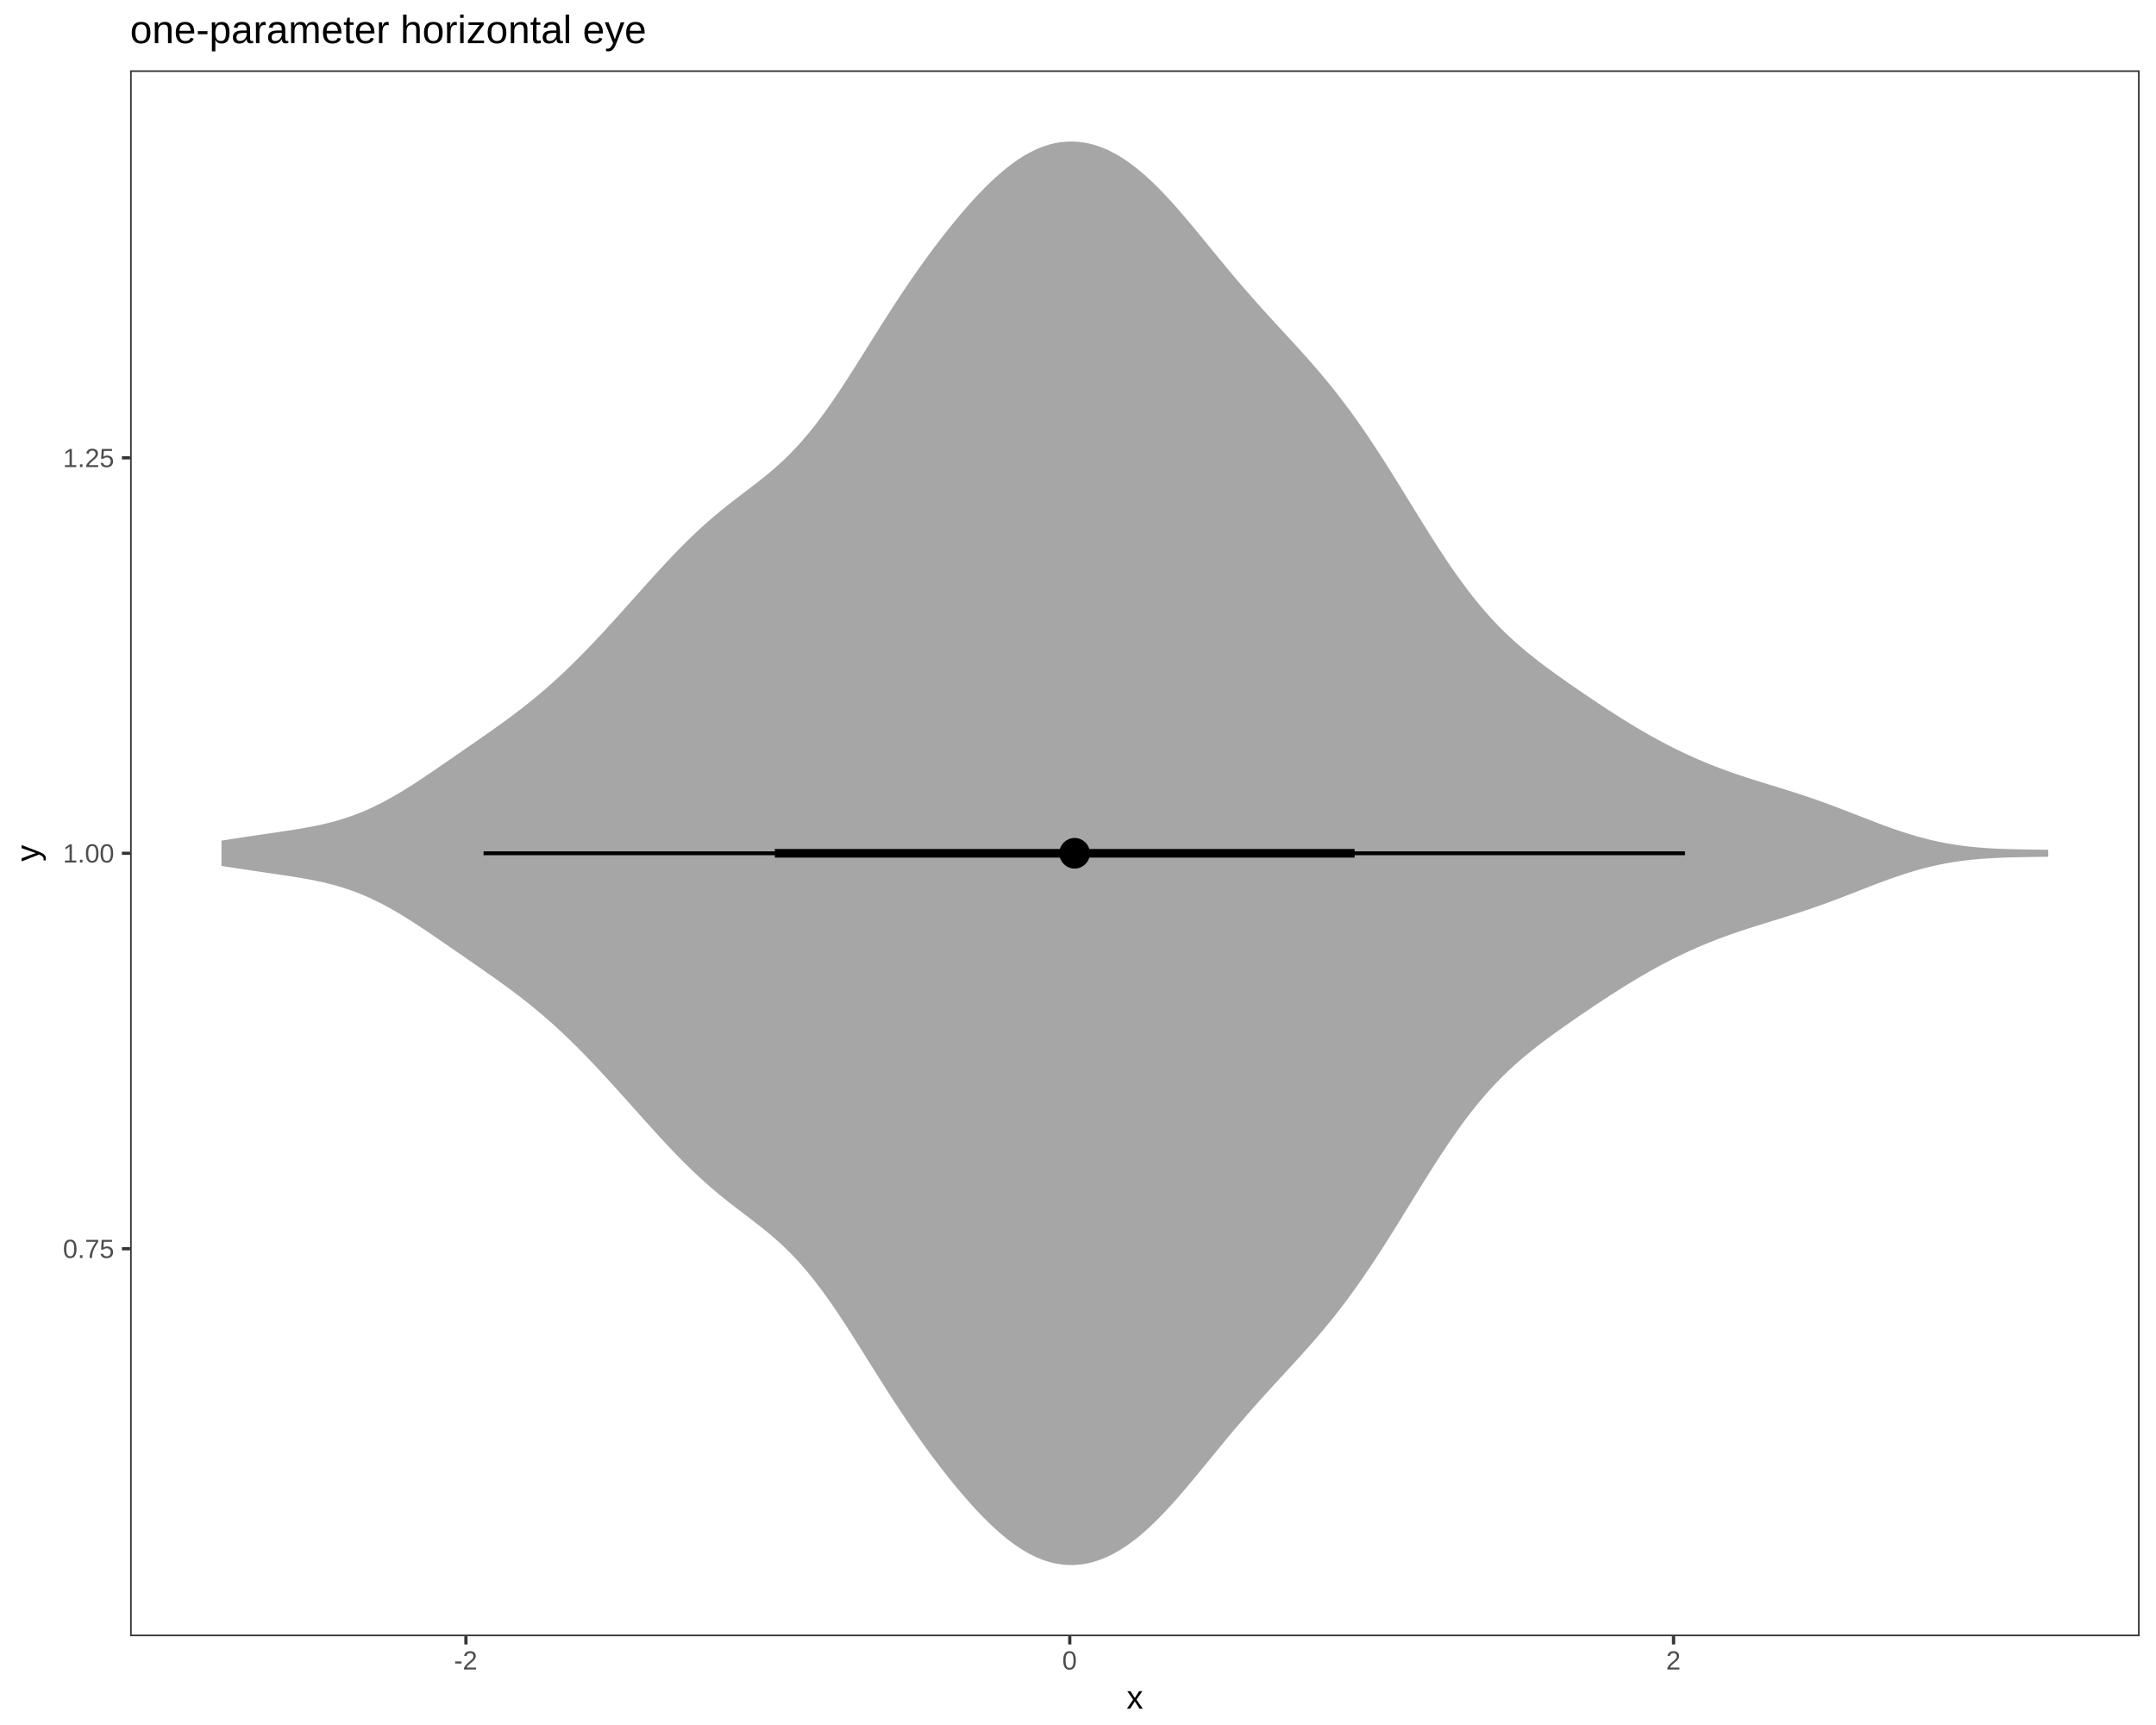
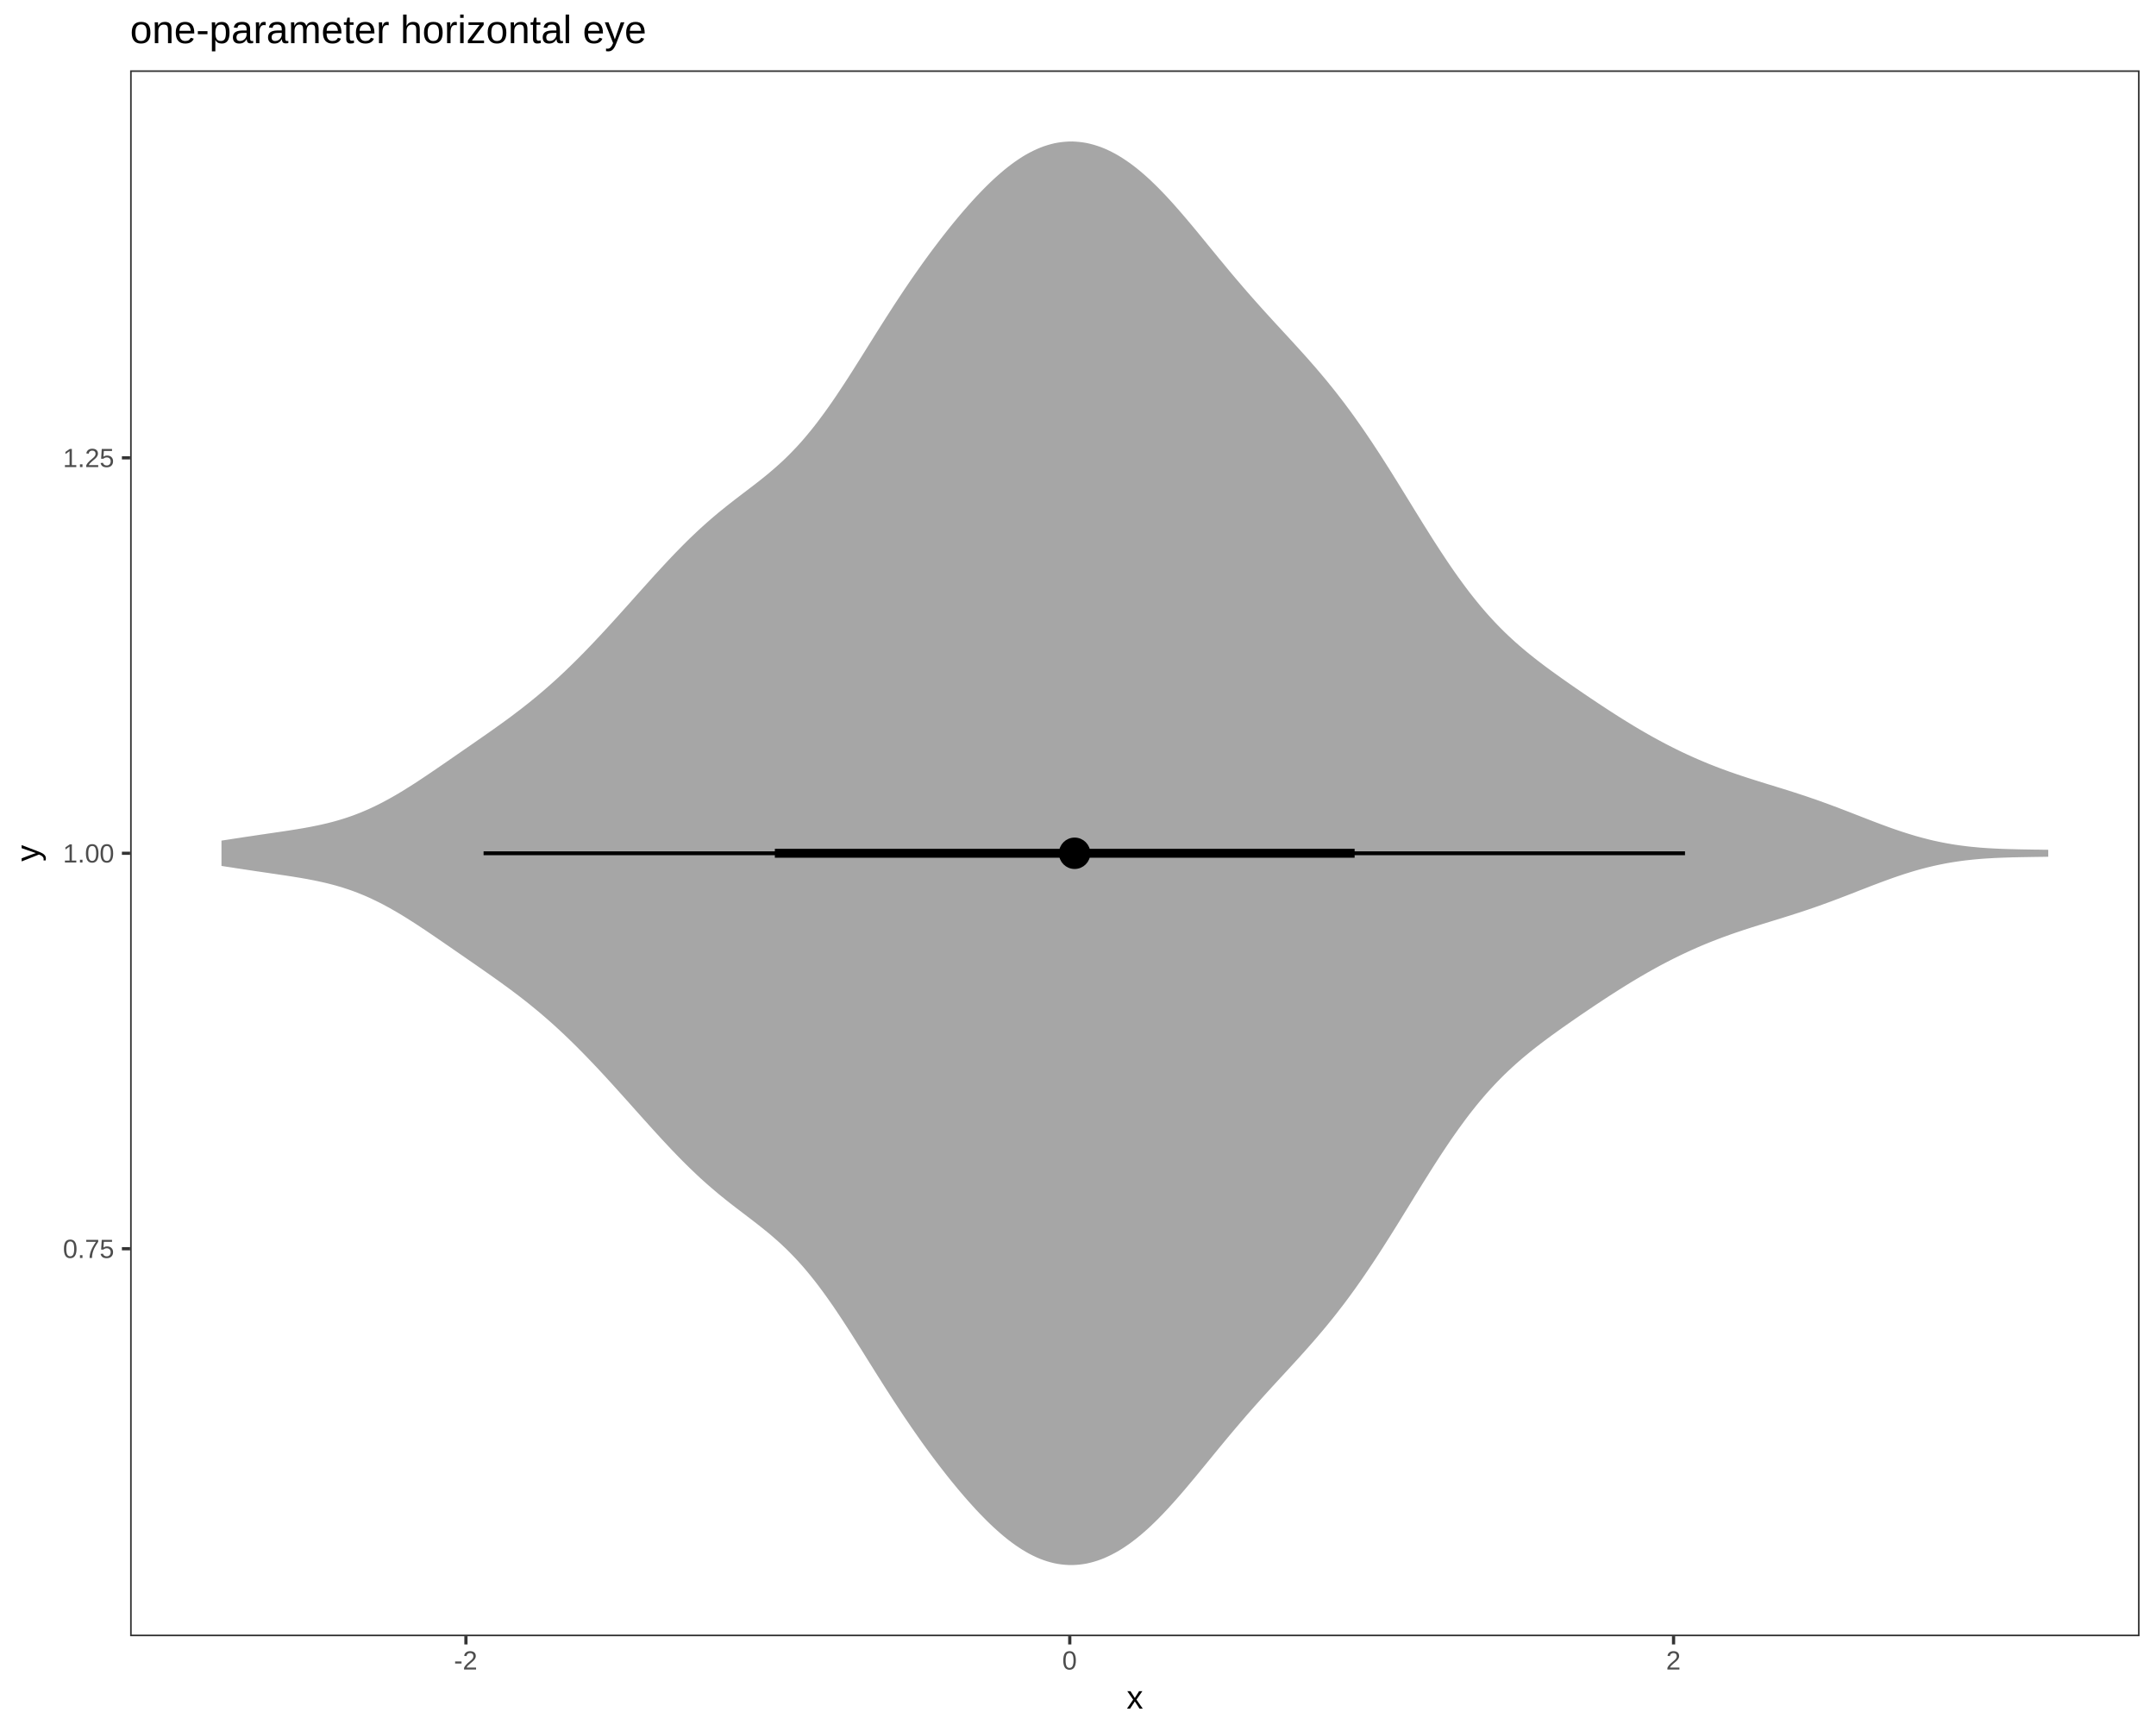
<svg xmlns="http://www.w3.org/2000/svg" viewBox="0 0 720.00 576.00">
  <defs>
    <style type="text/css">
    line, polyline, path, rect, circle {
      fill: none;
      stroke: #000000;
      stroke-linecap: round;
      stroke-linejoin: round;
      stroke-miterlimit: 10.00;
    }
  </style>
  </defs>
  <rect width="100%" height="100%" style="stroke: none; fill: #FFFFFF;" />
  <rect x="0.00" y="0.00" width="720.00" height="576.00" style="stroke-width: 1.07; stroke: #FFFFFF; fill: #FFFFFF;" />
  <defs>
    <clipPath id="cpNDMuNDUzOXw3MTQuNTIxfDU0Ni4zNnwyMy40NzY3">
      <rect x="43.45" y="23.48" width="671.07" height="522.88" />
    </clipPath>
  </defs>
  <rect x="43.45" y="23.48" width="671.07" height="522.88" style="stroke-width: 1.07; stroke: none; fill: #FFFFFF;" clip-path="url(#cpNDMuNDUzOXw3MTQuNTIxfDU0Ni4zNnwyMy40NzY3)" />
  <polyline points="73.96,289.14 75.15,289.33 76.34,289.51 77.54,289.69 78.73,289.88 79.93,290.06 81.12,290.24 82.31,290.42 83.51,290.60 84.70,290.78 85.90,290.96 87.09,291.13 88.28,291.31 89.48,291.48 90.67,291.66 91.86,291.83 93.06,292.01 94.25,292.19 95.45,292.36 96.64,292.55 97.83,292.73 99.03,292.93 100.22,293.12 101.42,293.33 102.61,293.54 103.80,293.77 105.00,294.00 106.19,294.25 107.38,294.51 108.58,294.78 109.77,295.07 110.97,295.38 112.16,295.70 113.35,296.05 114.55,296.41 115.74,296.80 116.94,297.20 118.13,297.63 119.32,298.08 120.52,298.56 121.71,299.05 122.91,299.57 124.10,300.12 125.29,300.69 126.49,301.28 127.68,301.88 128.87,302.52 130.07,303.17 131.26,303.85 132.46,304.54 133.65,305.24 134.84,305.97 136.04,306.71 137.23,307.47 138.43,308.23 139.62,309.01 140.81,309.80 142.01,310.59 143.20,311.40 144.39,312.20 145.59,313.02 146.78,313.84 147.98,314.66 149.17,315.48 150.36,316.30 151.56,317.13 152.75,317.95 153.95,318.78 155.14,319.60 156.33,320.43 157.53,321.26 158.72,322.08 159.91,322.91 161.11,323.74 162.30,324.58 163.50,325.42 164.69,326.26 165.88,327.11 167.08,327.96 168.27,328.83 169.47,329.70 170.66,330.58 171.85,331.48 173.05,332.38 174.24,333.30 175.43,334.23 176.63,335.18 177.82,336.15 179.02,337.13 180.21,338.12 181.40,339.14 182.60,340.17 183.79,341.22 184.99,342.29 186.18,343.38 187.37,344.48 188.57,345.61 189.76,346.75 190.95,347.91 192.15,349.08 193.34,350.28 194.54,351.49 195.73,352.71 196.92,353.95 198.12,355.20 199.31,356.46 200.51,357.74 201.70,359.02 202.89,360.32 204.09,361.63 205.28,362.94 206.47,364.26 207.67,365.59 208.86,366.92 210.06,368.25 211.25,369.59 212.44,370.92 213.64,372.26 214.83,373.59 216.03,374.92 217.22,376.24 218.41,377.56 219.61,378.87 220.80,380.17 222.00,381.46 223.19,382.73 224.38,384.00 225.58,385.24 226.77,386.47 227.96,387.68 229.16,388.87 230.35,390.04 231.55,391.19 232.74,392.32 233.93,393.43 235.13,394.51 236.32,395.57 237.52,396.61 238.71,397.62 239.90,398.62 241.10,399.60 242.29,400.56 243.48,401.51 244.68,402.44 245.87,403.36 247.07,404.27 248.26,405.18 249.45,406.09 250.65,407.00 251.84,407.92 253.04,408.85 254.23,409.79 255.42,410.75 256.62,411.72 257.81,412.73 259.00,413.77 260.20,414.83 261.39,415.93 262.59,417.07 263.78,418.26 264.97,419.48 266.17,420.75 267.36,422.06 268.56,423.43 269.75,424.84 270.94,426.30 272.14,427.80 273.33,429.35 274.52,430.95 275.72,432.59 276.91,434.27 278.11,435.98 279.30,437.74 280.49,439.52 281.69,441.34 282.88,443.17 284.08,445.03 285.27,446.91 286.46,448.80 287.66,450.69 288.85,452.60 290.04,454.51 291.24,456.41 292.43,458.32 293.63,460.21 294.82,462.10 296.01,463.97 297.21,465.83 298.40,467.68 299.60,469.50 300.79,471.31 301.98,473.10 303.18,474.86 304.37,476.61 305.57,478.33 306.76,480.03 307.95,481.71 309.15,483.37 310.34,485.00 311.53,486.60 312.73,488.19 313.92,489.75 315.12,491.29 316.31,492.81 317.50,494.30 318.70,495.76 319.89,497.21 321.09,498.62 322.28,500.01 323.47,501.37 324.67,502.70 325.86,504.01 327.05,505.27 328.25,506.50 329.44,507.71 330.64,508.88 331.83,510.00 333.02,511.08 334.22,512.13 335.41,513.14 336.61,514.10 337.80,515.01 338.99,515.87 340.19,516.69 341.38,517.46 342.57,518.17 343.77,518.84 344.96,519.45 346.16,520.01 347.35,520.52 348.54,520.96 349.74,521.36 350.93,521.70 352.13,521.99 353.32,522.22 354.51,522.39 355.71,522.51 356.90,522.58 358.09,522.59 359.29,522.54 360.48,522.44 361.68,522.29 362.87,522.09 364.06,521.82 365.26,521.50 366.45,521.13 367.65,520.71 368.84,520.24 370.03,519.70 371.23,519.12 372.42,518.49 373.61,517.82 374.81,517.08 376.00,516.29 377.20,515.46 378.39,514.58 379.58,513.65 380.78,512.68 381.97,511.66 383.17,510.60 384.36,509.50 385.55,508.35 386.75,507.17 387.94,505.95 389.13,504.70 390.33,503.42 391.52,502.11 392.72,500.77 393.91,499.41 395.10,498.03 396.30,496.62 397.49,495.20 398.69,493.77 399.88,492.33 401.07,490.88 402.27,489.43 403.46,487.97 404.66,486.51 405.85,485.05 407.04,483.60 408.24,482.15 409.43,480.71 410.62,479.28 411.82,477.86 413.01,476.45 414.21,475.05 415.40,473.66 416.59,472.28 417.79,470.92 418.98,469.57 420.18,468.23 421.37,466.90 422.56,465.58 423.76,464.26 424.95,462.96 426.14,461.66 427.34,460.36 428.53,459.07 429.73,457.77 430.92,456.48 432.11,455.18 433.31,453.87 434.50,452.55 435.70,451.22 436.89,449.88 438.08,448.53 439.28,447.15 440.47,445.76 441.66,444.35 442.86,442.92 444.05,441.46 445.25,439.98 446.44,438.47 447.63,436.93 448.83,435.37 450.02,433.78 451.22,432.15 452.41,430.51 453.60,428.83 454.80,427.12 455.99,425.38 457.18,423.62 458.38,421.84 459.57,420.03 460.77,418.19 461.96,416.34 463.15,414.46 464.35,412.57 465.54,410.67 466.74,408.75 467.93,406.82 469.12,404.88 470.32,402.95 471.51,401.01 472.70,399.07 473.90,397.14 475.09,395.21 476.29,393.30 477.48,391.40 478.67,389.52 479.87,387.65 481.06,385.81 482.26,384.00 483.45,382.22 484.64,380.46 485.84,378.74 487.03,377.06 488.23,375.41 489.42,373.79 490.61,372.21 491.81,370.68 493.00,369.19 494.19,367.74 495.39,366.33 496.58,364.95 497.78,363.63 498.97,362.34 500.16,361.09 501.36,359.87 502.55,358.69 503.75,357.55 504.94,356.44 506.13,355.36 507.33,354.30 508.52,353.28 509.71,352.29 510.91,351.31 512.10,350.35 513.30,349.42 514.49,348.50 515.68,347.60 516.88,346.71 518.07,345.83 519.27,344.97 520.46,344.11 521.65,343.26 522.85,342.42 524.04,341.59 525.23,340.76 526.43,339.93 527.62,339.11 528.82,338.30 530.01,337.49 531.20,336.69 532.40,335.88 533.59,335.09 534.79,334.30 535.98,333.51 537.17,332.73 538.37,331.96 539.56,331.20 540.75,330.44 541.95,329.69 543.14,328.95 544.34,328.21 545.53,327.49 546.72,326.78 547.92,326.07 549.11,325.38 550.31,324.69 551.50,324.02 552.69,323.36 553.89,322.70 555.08,322.06 556.27,321.44 557.47,320.82 558.66,320.21 559.86,319.62 561.05,319.04 562.24,318.47 563.44,317.91 564.63,317.36 565.83,316.83 567.02,316.30 568.21,315.79 569.41,315.29 570.60,314.80 571.80,314.32 572.99,313.86 574.18,313.40 575.38,312.95 576.57,312.52 577.76,312.09 578.96,311.67 580.15,311.26 581.35,310.86 582.54,310.46 583.73,310.08 584.93,309.69 586.12,309.31 587.32,308.94 588.51,308.57 589.70,308.20 590.90,307.83 592.09,307.46 593.28,307.10 594.48,306.73 595.67,306.36 596.87,305.98 598.06,305.61 599.25,305.22 600.45,304.84 601.64,304.45 602.84,304.05 604.03,303.65 605.22,303.24 606.42,302.83 607.61,302.41 608.80,301.98 610.00,301.54 611.19,301.11 612.39,300.66 613.58,300.21 614.77,299.76 615.97,299.30 617.16,298.84 618.36,298.38 619.55,297.91 620.74,297.44 621.94,296.98 623.13,296.52 624.32,296.05 625.52,295.59 626.71,295.14 627.91,294.69 629.10,294.25 630.29,293.81 631.49,293.38 632.68,292.96 633.88,292.55 635.07,292.15 636.26,291.76 637.46,291.39 638.65,291.02 639.84,290.67 641.04,290.33 642.23,290.01 643.43,289.70 644.62,289.41 645.81,289.13 647.01,288.87 648.20,288.62 649.40,288.38 650.59,288.16 651.78,287.96 652.98,287.77 654.17,287.59 655.36,287.43 656.56,287.28 657.75,287.15 658.95,287.02 660.14,286.91 661.33,286.81 662.53,286.72 663.72,286.64 664.92,286.57 666.11,286.50 667.30,286.45 668.50,286.40 669.69,286.36 670.89,286.32 672.08,286.28 673.27,286.26 674.47,286.23 675.66,286.21 676.85,286.19 678.05,286.17 679.24,286.15 680.44,286.13 681.63,286.12 682.82,286.10 684.02,286.08 684.02,283.75 682.82,283.74 681.63,283.72 680.44,283.70 679.24,283.69 678.05,283.67 676.85,283.65 675.66,283.63 674.47,283.61 673.27,283.58 672.08,283.55 670.89,283.52 669.69,283.48 668.50,283.44 667.30,283.39 666.11,283.33 664.92,283.27 663.72,283.20 662.53,283.12 661.33,283.03 660.14,282.92 658.95,282.81 657.75,282.69 656.56,282.55 655.36,282.40 654.17,282.24 652.98,282.07 651.78,281.88 650.59,281.67 649.40,281.45 648.20,281.22 647.01,280.97 645.81,280.71 644.62,280.43 643.43,280.13 642.23,279.82 641.04,279.50 639.84,279.17 638.65,278.81 637.46,278.45 636.26,278.07 635.07,277.69 633.88,277.29 632.68,276.88 631.49,276.46 630.29,276.03 629.10,275.59 627.91,275.15 626.71,274.70 625.52,274.24 624.32,273.78 623.13,273.32 621.94,272.86 620.74,272.39 619.55,271.93 618.36,271.46 617.16,271.00 615.97,270.54 614.77,270.08 613.58,269.62 612.39,269.18 611.19,268.73 610.00,268.29 608.80,267.86 607.61,267.43 606.42,267.01 605.22,266.60 604.03,266.19 602.84,265.78 601.64,265.39 600.45,265.00 599.25,264.61 598.06,264.23 596.87,263.85 595.67,263.48 594.48,263.11 593.28,262.74 592.09,262.37 590.90,262.01 589.70,261.64 588.51,261.27 587.32,260.90 586.12,260.52 584.93,260.14 583.73,259.76 582.54,259.37 581.35,258.98 580.15,258.58 578.96,258.16 577.76,257.75 576.57,257.32 575.38,256.88 574.18,256.44 572.99,255.98 571.80,255.51 570.60,255.04 569.41,254.54 568.21,254.04 567.02,253.53 565.83,253.01 564.63,252.47 563.44,251.93 562.24,251.37 561.05,250.80 559.86,250.22 558.66,249.62 557.47,249.02 556.27,248.40 555.08,247.77 553.89,247.13 552.69,246.48 551.50,245.82 550.31,245.15 549.11,244.46 547.92,243.77 546.72,243.06 545.53,242.35 544.34,241.62 543.14,240.89 541.95,240.15 540.75,239.40 539.56,238.64 538.37,237.87 537.17,237.10 535.98,236.32 534.79,235.54 533.59,234.75 532.40,233.95 531.20,233.15 530.01,232.35 528.82,231.54 527.62,230.72 526.43,229.90 525.23,229.08 524.04,228.25 522.85,227.41 521.65,226.57 520.46,225.72 519.27,224.87 518.07,224.00 516.88,223.13 515.68,222.24 514.49,221.33 513.30,220.42 512.10,219.48 510.91,218.53 509.71,217.55 508.52,216.55 507.33,215.53 506.13,214.48 504.94,213.40 503.75,212.29 502.55,211.15 501.36,209.97 500.16,208.75 498.97,207.50 497.78,206.21 496.58,204.88 495.39,203.51 494.19,202.09 493.00,200.64 491.81,199.15 490.61,197.62 489.42,196.04 488.23,194.43 487.03,192.78 485.84,191.10 484.64,189.37 483.45,187.62 482.26,185.83 481.06,184.02 479.87,182.18 478.67,180.32 477.48,178.44 476.29,176.54 475.09,174.63 473.90,172.70 472.70,170.77 471.51,168.83 470.32,166.89 469.12,164.95 467.93,163.02 466.74,161.09 465.54,159.17 464.35,157.26 463.15,155.37 461.96,153.50 460.77,151.64 459.57,149.81 458.38,148.00 457.18,146.21 455.99,144.45 454.80,142.72 453.60,141.01 452.41,139.33 451.22,137.68 450.02,136.06 448.83,134.47 447.63,132.90 446.44,131.37 445.25,129.86 444.05,128.38 442.86,126.91 441.66,125.48 440.47,124.07 439.28,122.68 438.08,121.31 436.89,119.95 435.70,118.61 434.50,117.29 433.31,115.97 432.11,114.66 430.92,113.36 429.73,112.06 428.53,110.77 427.34,109.47 426.14,108.18 424.95,106.88 423.76,105.57 422.56,104.26 421.37,102.94 420.18,101.61 418.98,100.27 417.79,98.92 416.59,97.55 415.40,96.18 414.21,94.79 413.01,93.39 411.82,91.98 410.62,90.56 409.43,89.12 408.24,87.68 407.04,86.24 405.85,84.78 404.66,83.33 403.46,81.87 402.27,80.41 401.07,78.95 399.88,77.50 398.69,76.06 397.49,74.63 396.30,73.21 395.10,71.81 393.91,70.43 392.72,69.07 391.52,67.73 390.33,66.42 389.13,65.13 387.94,63.89 386.75,62.67 385.55,61.49 384.36,60.34 383.17,59.24 381.97,58.18 380.78,57.16 379.58,56.18 378.39,55.25 377.20,54.38 376.00,53.55 374.81,52.76 373.61,52.02 372.42,51.34 371.23,50.71 370.03,50.13 368.84,49.60 367.65,49.12 366.45,48.71 365.26,48.34 364.06,48.02 362.87,47.75 361.68,47.55 360.48,47.40 359.29,47.30 358.09,47.24 356.90,47.26 355.71,47.33 354.51,47.45 353.32,47.62 352.13,47.84 350.93,48.14 349.74,48.48 348.54,48.87 347.35,49.32 346.16,49.83 344.96,50.39 343.77,51.00 342.57,51.66 341.38,52.37 340.19,53.15 338.99,53.97 337.80,54.83 336.61,55.74 335.41,56.70 334.22,57.71 333.02,58.75 331.83,59.84 330.64,60.96 329.44,62.13 328.25,63.33 327.05,64.57 325.86,65.83 324.67,67.13 323.47,68.47 322.28,69.83 321.09,71.21 319.89,72.63 318.70,74.07 317.50,75.54 316.31,77.03 315.12,78.54 313.92,80.08 312.73,81.65 311.53,83.23 310.34,84.84 309.15,86.47 307.95,88.13 306.76,89.81 305.57,91.50 304.37,93.22 303.18,94.97 301.98,96.74 300.79,98.53 299.60,100.33 298.40,102.16 297.21,104.01 296.01,105.87 294.82,107.74 293.63,109.62 292.43,111.52 291.24,113.42 290.04,115.33 288.85,117.24 287.66,119.14 286.46,121.04 285.27,122.93 284.08,124.81 282.88,126.67 281.69,128.50 280.49,130.31 279.30,132.10 278.11,133.85 276.91,135.57 275.72,137.24 274.52,138.88 273.33,140.48 272.14,142.04 270.94,143.54 269.75,144.99 268.56,146.41 267.36,147.78 266.17,149.09 264.97,150.35 263.78,151.58 262.59,152.76 261.39,153.91 260.20,155.00 259.00,156.07 257.81,157.10 256.62,158.11 255.42,159.09 254.23,160.05 253.04,160.99 251.84,161.92 250.65,162.83 249.45,163.74 248.26,164.65 247.07,165.56 245.87,166.47 244.68,167.40 243.48,168.33 242.29,169.28 241.10,170.24 239.90,171.21 238.71,172.21 237.52,173.23 236.32,174.27 235.13,175.33 233.93,176.41 232.74,177.52 231.55,178.65 230.35,179.79 229.16,180.96 227.96,182.16 226.77,183.37 225.58,184.59 224.38,185.84 223.19,187.10 222.00,188.38 220.80,189.67 219.61,190.97 218.41,192.27 217.22,193.59 216.03,194.92 214.83,196.25 213.64,197.58 212.44,198.92 211.25,200.25 210.06,201.59 208.86,202.92 207.67,204.25 206.47,205.58 205.28,206.90 204.09,208.21 202.89,209.52 201.70,210.81 200.51,212.10 199.31,213.37 198.12,214.64 196.92,215.89 195.73,217.13 194.54,218.35 193.34,219.56 192.15,220.75 190.95,221.93 189.76,223.08 188.57,224.23 187.37,225.35 186.18,226.46 184.99,227.54 183.79,228.61 182.60,229.66 181.40,230.70 180.21,231.71 179.02,232.71 177.82,233.69 176.63,234.66 175.43,235.60 174.24,236.54 173.05,237.45 171.85,238.36 170.66,239.26 169.47,240.14 168.27,241.01 167.08,241.87 165.88,242.73 164.69,243.58 163.50,244.42 162.30,245.26 161.11,246.09 159.91,246.92 158.72,247.75 157.53,248.58 156.33,249.41 155.14,250.23 153.95,251.06 152.75,251.88 151.56,252.71 150.36,253.53 149.17,254.36 147.98,255.18 146.78,256.00 145.59,256.82 144.39,257.63 143.20,258.44 142.01,259.24 140.81,260.04 139.62,260.83 138.43,261.61 137.23,262.37 136.04,263.12 134.84,263.87 133.65,264.59 132.46,265.30 131.26,265.99 130.07,266.66 128.87,267.32 127.68,267.95 126.49,268.56 125.29,269.15 124.10,269.72 122.91,270.26 121.71,270.78 120.52,271.28 119.32,271.75 118.13,272.21 116.94,272.63 115.74,273.04 114.55,273.42 113.35,273.79 112.16,274.13 110.97,274.46 109.77,274.76 108.58,275.05 107.38,275.33 106.19,275.59 105.00,275.83 103.80,276.07 102.61,276.29 101.42,276.51 100.22,276.71 99.03,276.91 97.83,277.10 96.64,277.29 95.45,277.47 94.25,277.65 93.06,277.83 91.86,278.00 90.67,278.18 89.48,278.35 88.28,278.53 87.09,278.70 85.90,278.88 84.70,279.06 83.51,279.24 82.31,279.41 81.12,279.59 79.93,279.78 78.73,279.96 77.54,280.14 76.34,280.33 75.15,280.51 73.96,280.69 73.96,289.14 " style="stroke-width: 0.00; stroke: none; fill: #A6A6A6;" clip-path="url(#cpNDMuNDUzOXw3MTQuNTIxfDU0Ni4zNnwyMy40NzY3)" />
  <line x1="161.49" y1="284.92" x2="562.71" y2="284.92" style="stroke-width: 1.28; stroke-linecap: butt;" clip-path="url(#cpNDMuNDUzOXw3MTQuNTIxfDU0Ni4zNnwyMy40NzY3)" />
-   <line x1="258.76" y1="284.92" x2="452.38" y2="284.92" style="stroke-width: 2.88; stroke-linecap: butt;" clip-path="url(#cpNDMuNDUzOXw3MTQuNTIxfDU0Ni4zNnwyMy40NzY3)" />
+   <line x1="258.76" y1="284.92" x2="452.38" y2="284.92" style="stroke-width: 2.99; stroke-linecap: butt;" clip-path="url(#cpNDMuNDUzOXw3MTQuNTIxfDU0Ni4zNnwyMy40NzY3)" />
  <circle cx="358.87" cy="284.92" r="1.86pt" style="stroke-width: 1.42; fill: #000000;" clip-path="url(#cpNDMuNDUzOXw3MTQuNTIxfDU0Ni4zNnwyMy40NzY3)" />
-   <circle cx="358.87" cy="284.92" r="3.30pt" style="stroke-width: 1.42; fill: #000000;" clip-path="url(#cpNDMuNDUzOXw3MTQuNTIxfDU0Ni4zNnwyMy40NzY3)" />
+   <circle cx="358.87" cy="284.92" r="3.40pt" style="stroke-width: 1.42; fill: #000000;" clip-path="url(#cpNDMuNDUzOXw3MTQuNTIxfDU0Ni4zNnwyMy40NzY3)" />
  <rect x="43.45" y="23.48" width="671.07" height="522.88" style="stroke-width: 1.07; stroke: #333333;" clip-path="url(#cpNDMuNDUzOXw3MTQuNTIxfDU0Ni4zNnwyMy40NzY3)" />
  <defs>
    <clipPath id="cpMHw3MjB8NTc2fDA=">
      <rect x="0.00" y="0.00" width="720.00" height="576.00" />
    </clipPath>
  </defs>
  <g clip-path="url(#cpMHw3MjB8NTc2fDA=)">
    <text x="21.01" y="420.05" style="font-size: 8.80px; fill: #4D4D4D; font-family: Liberation Sans;" textLength="17.52px" lengthAdjust="spacingAndGlyphs">0.75</text>
  </g>
  <g clip-path="url(#cpMHw3MjB8NTc2fDA=)">
    <text x="21.01" y="288.01" style="font-size: 8.80px; fill: #4D4D4D; font-family: Liberation Sans;" textLength="17.52px" lengthAdjust="spacingAndGlyphs">1.00</text>
  </g>
  <g clip-path="url(#cpMHw3MjB8NTc2fDA=)">
    <text x="21.01" y="155.97" style="font-size: 8.80px; fill: #4D4D4D; font-family: Liberation Sans;" textLength="17.52px" lengthAdjust="spacingAndGlyphs">1.25</text>
  </g>
  <polyline points="40.71,416.96 43.45,416.96 " style="stroke-width: 1.07; stroke: #333333; stroke-linecap: butt;" clip-path="url(#cpMHw3MjB8NTc2fDA=)" />
  <polyline points="40.71,284.92 43.45,284.92 " style="stroke-width: 1.07; stroke: #333333; stroke-linecap: butt;" clip-path="url(#cpMHw3MjB8NTc2fDA=)" />
  <polyline points="40.71,152.88 43.45,152.88 " style="stroke-width: 1.07; stroke: #333333; stroke-linecap: butt;" clip-path="url(#cpMHw3MjB8NTc2fDA=)" />
  <polyline points="155.60,549.10 155.60,546.36 " style="stroke-width: 1.07; stroke: #333333; stroke-linecap: butt;" clip-path="url(#cpMHw3MjB8NTc2fDA=)" />
  <polyline points="357.25,549.10 357.25,546.36 " style="stroke-width: 1.07; stroke: #333333; stroke-linecap: butt;" clip-path="url(#cpMHw3MjB8NTc2fDA=)" />
  <polyline points="558.89,549.10 558.89,546.36 " style="stroke-width: 1.07; stroke: #333333; stroke-linecap: butt;" clip-path="url(#cpMHw3MjB8NTc2fDA=)" />
  <g clip-path="url(#cpMHw3MjB8NTc2fDA=)">
    <text x="151.60" y="557.48" style="font-size: 8.80px; fill: #4D4D4D; font-family: Liberation Sans;" textLength="8.00px" lengthAdjust="spacingAndGlyphs">-2</text>
  </g>
  <g clip-path="url(#cpMHw3MjB8NTc2fDA=)">
    <text x="354.74" y="557.48" style="font-size: 8.80px; fill: #4D4D4D; font-family: Liberation Sans;" textLength="5.01px" lengthAdjust="spacingAndGlyphs">0</text>
  </g>
  <g clip-path="url(#cpMHw3MjB8NTc2fDA=)">
    <text x="556.39" y="557.48" style="font-size: 8.80px; fill: #4D4D4D; font-family: Liberation Sans;" textLength="5.01px" lengthAdjust="spacingAndGlyphs">2</text>
  </g>
  <g clip-path="url(#cpMHw3MjB8NTc2fDA=)">
    <text x="376.24" y="570.52" style="font-size: 11.00px; font-family: Liberation Sans;" textLength="5.50px" lengthAdjust="spacingAndGlyphs">x</text>
  </g>
  <g clip-path="url(#cpMHw3MjB8NTc2fDA=)">
    <text transform="translate(13.04,287.67) rotate(-90)" style="font-size: 11.00px; font-family: Liberation Sans;" textLength="5.50px" lengthAdjust="spacingAndGlyphs">y</text>
  </g>
  <g clip-path="url(#cpMHw3MjB8NTc2fDA=)">
    <text x="43.45" y="14.42" style="font-size: 13.20px; font-family: Liberation Sans;" textLength="169.82px" lengthAdjust="spacingAndGlyphs">one-parameter horizontal eye</text>
  </g>
</svg>
